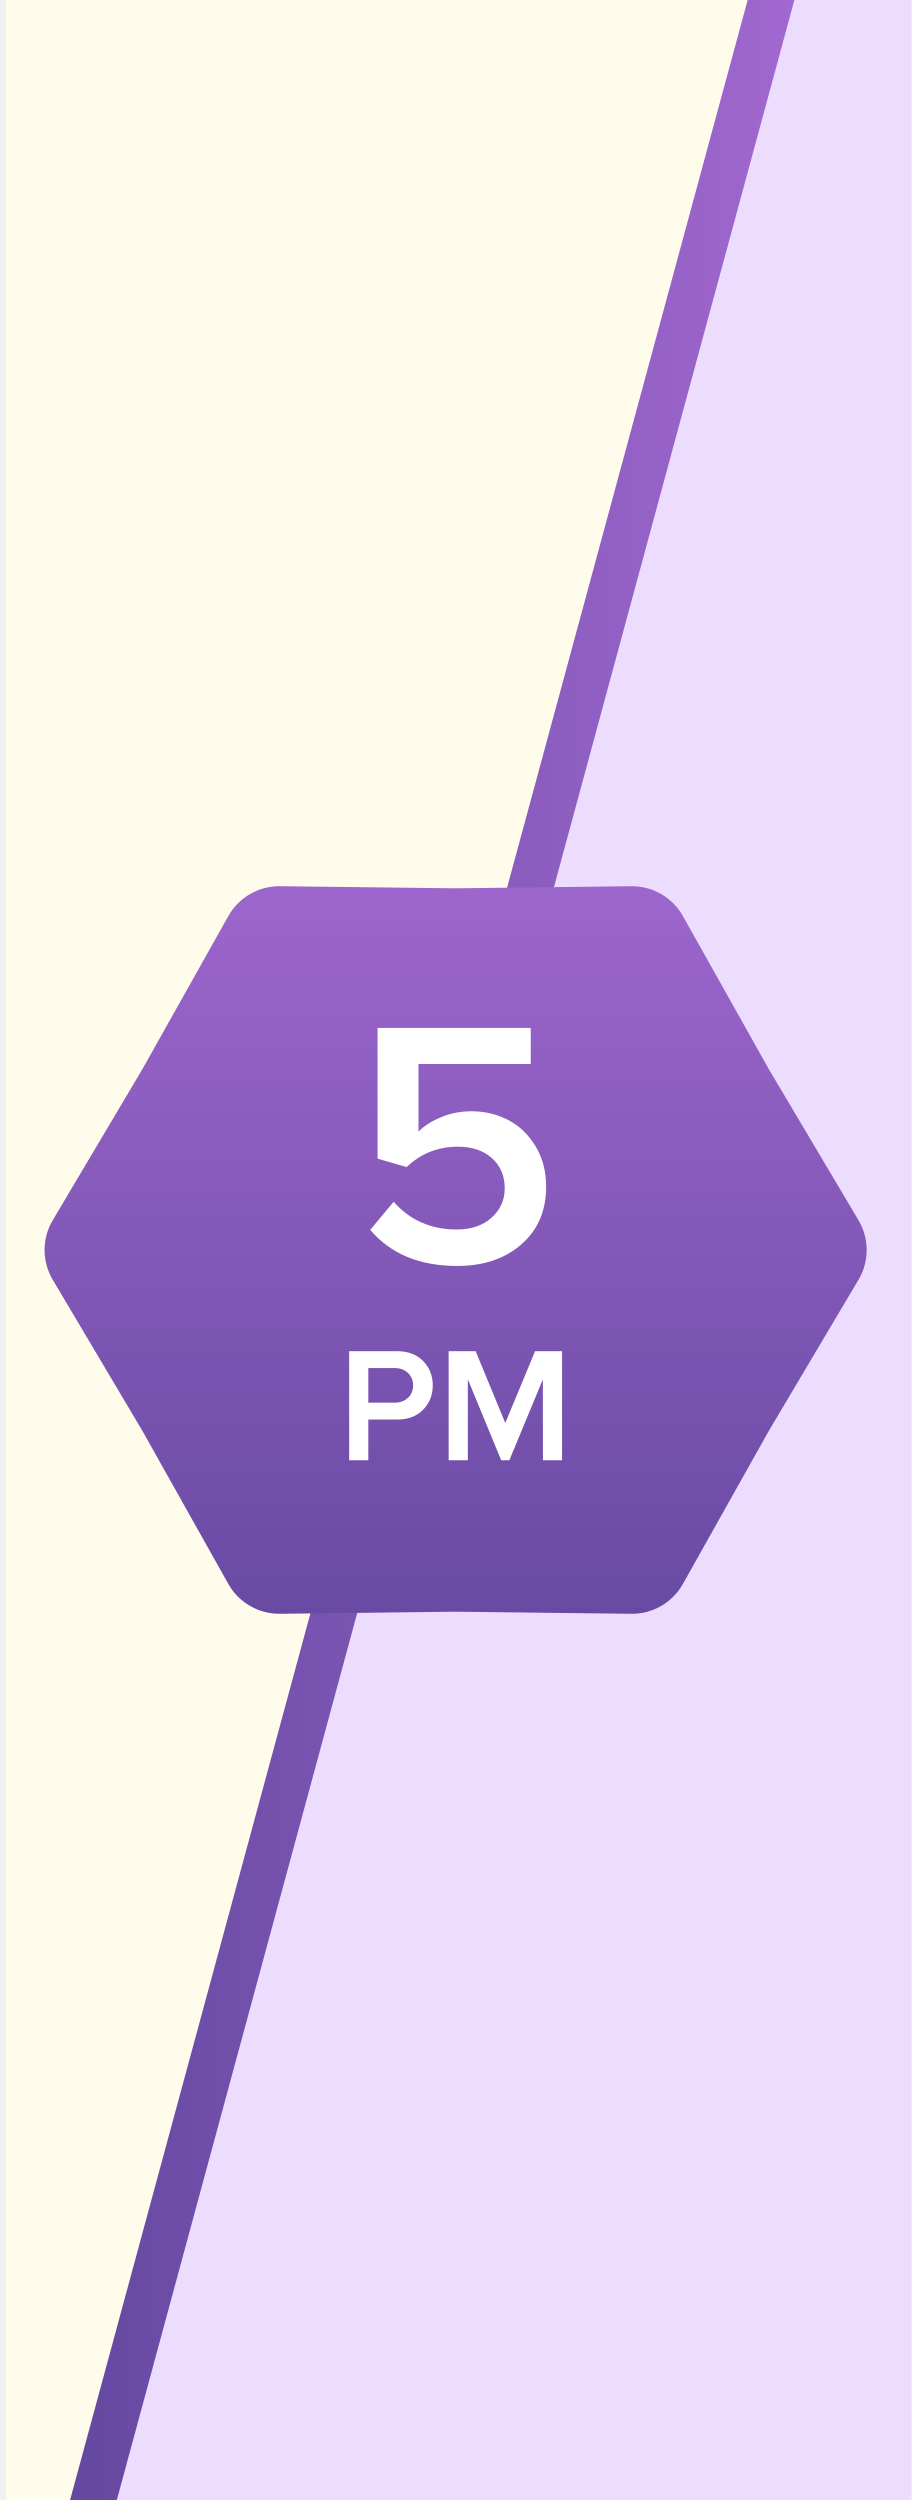
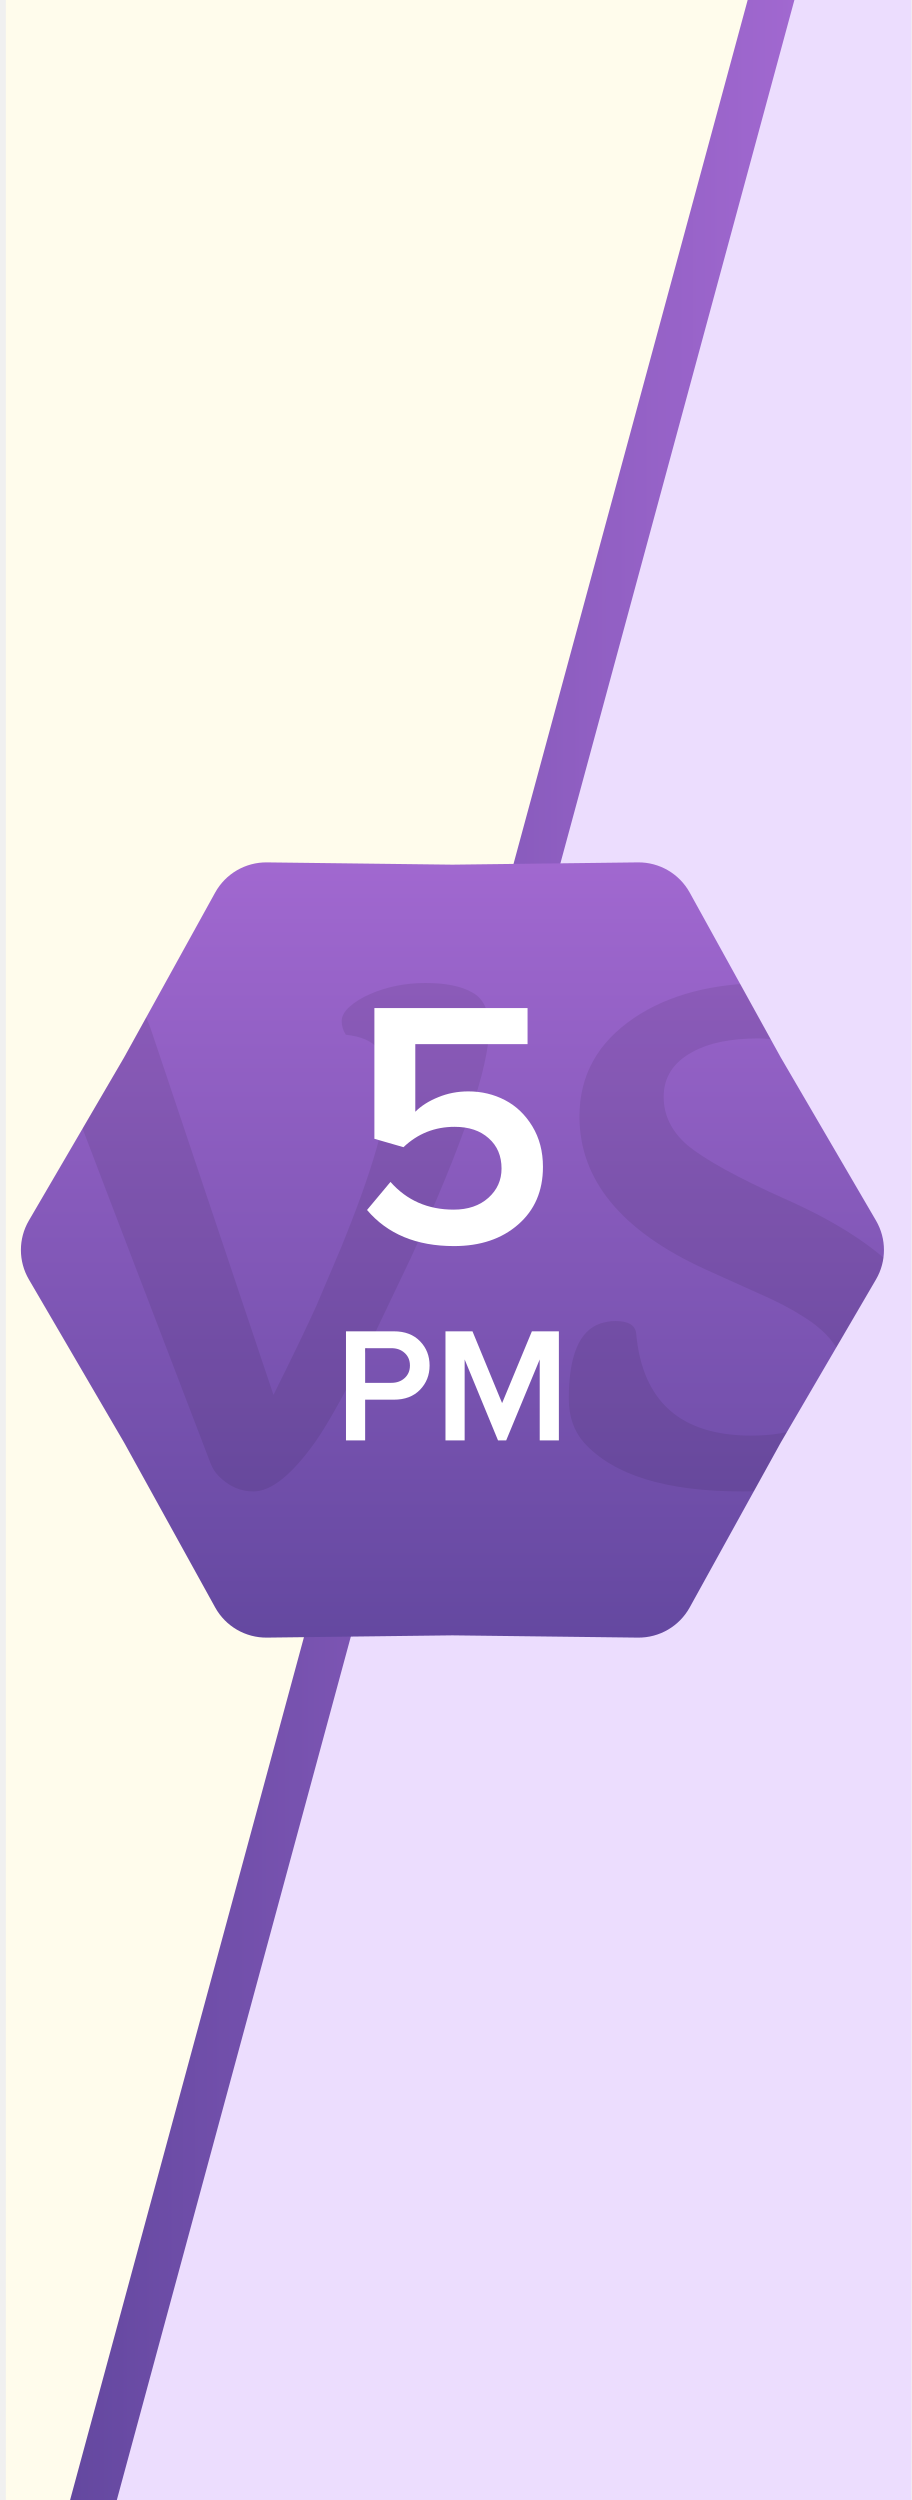
<svg xmlns="http://www.w3.org/2000/svg" width="78" height="214" viewBox="0 0 78 214" fill="none">
  <path d="M65.5 -4.95911e-05L78 -6.10352e-05V214H7.5L65.5 -4.95911e-05Z" fill="#ECDDFE" />
-   <path d="M0.5 -6.10352e-05L66.5 -6.10352e-05L7 214H0.5V-6.10352e-05Z" fill="#FFFCEC" />
-   <path d="M6 214L64 1.35976e-05L68 0L10 214L6 214Z" fill="url(#paint0_linear)" />
-   <path d="M4.515 109.552C3.581 107.979 3.581 106.021 4.515 104.448L12.188 91.52L19.547 78.411C20.443 76.816 22.138 75.837 23.968 75.859L39 76.04L54.033 75.859C55.862 75.837 57.557 76.816 58.453 78.411L65.812 91.52L73.485 104.448C74.419 106.021 74.419 107.979 73.485 109.552L65.812 122.48L58.453 135.589C57.557 137.185 55.862 138.163 54.033 138.141L39 137.96L23.968 138.141C22.138 138.163 20.443 137.185 19.547 135.589L12.188 122.48L4.515 109.552Z" fill="url(#paint1_linear)" />
-   <path d="M31.69 105.275L33.697 102.873C35.094 104.455 36.895 105.246 39.102 105.246C40.333 105.246 41.324 104.909 42.076 104.235C42.828 103.562 43.204 102.727 43.204 101.731C43.204 100.647 42.838 99.782 42.105 99.138C41.383 98.484 40.411 98.156 39.19 98.156C37.491 98.156 36.031 98.737 34.81 99.9L32.32 99.182V87.99H45.431V91.081H35.821V96.867C36.329 96.359 36.983 95.944 37.784 95.622C38.585 95.29 39.444 95.124 40.362 95.124C41.495 95.124 42.54 95.373 43.497 95.871C44.454 96.369 45.235 97.116 45.841 98.112C46.446 99.109 46.749 100.266 46.749 101.584C46.749 103.645 46.041 105.29 44.625 106.521C43.219 107.751 41.388 108.366 39.132 108.366C35.919 108.366 33.438 107.336 31.69 105.275ZM29.888 125V115.662H33.989C34.932 115.662 35.678 115.945 36.224 116.51C36.771 117.07 37.045 117.763 37.045 118.588C37.045 119.413 36.769 120.108 36.218 120.673C35.671 121.233 34.928 121.514 33.989 121.514H31.528V125H29.888ZM31.528 120.071H33.77C34.235 120.071 34.616 119.935 34.912 119.661C35.213 119.388 35.363 119.03 35.363 118.588C35.363 118.146 35.213 117.788 34.912 117.515C34.616 117.241 34.235 117.105 33.77 117.105H31.528V120.071ZM38.405 125V115.662H40.716L43.252 121.808L45.802 115.662H48.112V125H46.472V118.068L43.6 125H42.903L40.046 118.068V125H38.405Z" fill="white" />
+   <path d="M0.5 -6.10352e-05H66.5L7 214H0.5V-6.10352e-05Z" fill="#FFFCEC" />
+   <path d="M6 214L64 1.35976e-05L68 0L10 214H6Z" fill="url(#paint0_linear)" />
+   <path d="M10.629 90.507L2.472 104.479C1.562 106.037 1.562 107.963 2.472 109.521L10.629 123.493L18.418 137.597C19.308 139.21 21.014 140.203 22.856 140.18L38.728 139.986L54.6 140.18C56.442 140.203 58.148 139.21 59.038 137.597L66.827 123.493L74.984 109.521C75.894 107.963 75.894 106.037 74.984 104.479L66.827 90.507L59.038 76.403C58.148 74.79 56.442 73.798 54.6 73.82L38.728 74.015L22.856 73.82C21.014 73.798 19.308 74.79 18.418 76.403L10.629 90.507Z" fill="url(#paint1_linear)" />
+   <mask id="mask0" mask-type="alpha" maskUnits="userSpaceOnUse" x="1" y="73" width="75" height="68">
+     <path d="M10.629 90.507L2.472 104.479C1.562 106.037 1.562 107.963 2.472 109.521L10.629 123.493L18.418 137.597C19.308 139.21 21.014 140.203 22.856 140.18L38.728 139.986L54.6 140.18C56.442 140.203 58.148 139.21 59.038 137.597L66.827 123.493L74.984 109.521C75.894 107.963 75.894 106.037 74.984 104.479L66.827 90.507L59.038 76.403C58.148 74.79 56.442 73.798 54.6 73.82L38.728 74.015L22.856 73.82C21.014 73.798 19.308 74.79 18.418 76.403L10.629 90.507Z" fill="url(#paint2_linear)" />
+   </mask>
+   <g mask="url(#mask0)">
+     <path d="M18.031 125.277C10.203 104.84 6.172 94.293 5.938 93.637C5.703 92.957 5.457 92.336 5.199 91.773C4.613 90.461 4.086 89.805 3.617 89.805C3.312 89.805 2.973 89.84 2.598 89.91C2.223 89.981 1.918 89.852 1.684 89.523C1.449 89.195 1.332 88.785 1.332 88.293C1.332 87.801 1.555 87.297 2 86.781C2.469 86.266 3.043 85.82 3.723 85.445C5.199 84.578 6.371 84.144 7.238 84.144C8.105 84.144 8.797 84.168 9.312 84.215C9.828 84.262 10.309 84.438 10.754 84.742C11.691 85.352 12.477 86.664 13.109 88.68L23.41 119.406C25.051 116.102 26.27 113.57 27.066 111.812L29.246 106.68C31.871 100.211 33.184 95.664 33.184 93.039V92.582C33.184 91.41 32.914 90.484 32.375 89.805C31.859 89.125 30.934 88.715 29.598 88.574C29.363 88.199 29.246 87.812 29.246 87.414C29.246 86.992 29.469 86.582 29.914 86.184C30.383 85.762 30.969 85.398 31.672 85.094C33.125 84.461 34.707 84.144 36.418 84.144C38.152 84.144 39.488 84.414 40.426 84.953C41.387 85.469 41.867 86.5 41.867 88.047C41.867 91.328 39.641 97.856 35.188 107.629L31.988 114.344C29.785 118.797 28.121 121.82 26.996 123.414C24.98 126.25 23.211 127.668 21.688 127.668C20.586 127.668 19.602 127.234 18.734 126.367C18.43 126.062 18.195 125.699 18.031 125.277ZM72.488 96.625C72.488 93.016 70.988 90.625 67.988 89.453C67.027 89.078 65.984 88.891 64.859 88.891C63.758 88.891 62.727 88.984 61.766 89.172C60.828 89.359 59.996 89.652 59.27 90.051C57.629 90.941 56.809 92.219 56.809 93.883C56.809 95.477 57.488 96.859 58.848 98.031C60.348 99.273 63.137 100.809 67.215 102.637C71.293 104.441 74.434 106.422 76.637 108.578C78.863 110.711 79.977 113.172 79.977 115.961C79.977 119.102 78.688 121.75 76.109 123.906C73.086 126.414 68.902 127.668 63.559 127.668C57.02 127.668 52.496 126.273 49.988 123.484C49.121 122.5 48.688 121.246 48.688 119.723C48.688 116.043 49.59 113.898 51.395 113.289C51.84 113.148 52.262 113.078 52.66 113.078C53.762 113.078 54.359 113.418 54.453 114.098C54.969 119.957 58.25 122.887 64.297 122.887C67.93 122.887 70.356 121.867 71.574 119.828C71.973 119.172 72.172 118.375 72.172 117.438C72.172 116.5 71.867 115.645 71.258 114.871C70.672 114.098 69.852 113.383 68.797 112.727C67.742 112.047 66.488 111.391 65.035 110.758L60.359 108.648C53.188 105.367 49.602 101.008 49.602 95.57C49.602 92.055 51.16 89.242 54.277 87.133C57.23 85.141 61.039 84.144 65.703 84.144C72.031 84.144 75.969 85.516 77.516 88.258C77.914 88.961 78.113 89.734 78.113 90.578C78.113 91.422 78.066 92.184 77.973 92.863C77.879 93.519 77.762 94.117 77.621 94.656C77.387 95.688 77.117 96.414 76.812 96.836C76.203 97.281 75.324 97.504 74.176 97.504C73.051 97.504 72.488 97.211 72.488 96.625Z" fill="black" fill-opacity="0.08" />
+   </g>
+   <path d="M31.418 103.575L33.425 101.172C34.822 102.754 36.623 103.545 38.831 103.545C40.061 103.545 41.052 103.208 41.804 102.535C42.556 101.861 42.932 101.026 42.932 100.03C42.932 98.946 42.566 98.082 41.834 97.437C41.111 96.783 40.139 96.456 38.918 96.456C37.219 96.456 35.759 97.037 34.538 98.199L32.048 97.481V86.29H45.159V89.38H35.549V95.166C36.057 94.659 36.711 94.244 37.512 93.921C38.313 93.589 39.172 93.423 40.09 93.423C41.223 93.423 42.268 93.672 43.225 94.17C44.182 94.668 44.963 95.415 45.569 96.412C46.174 97.408 46.477 98.565 46.477 99.883C46.477 101.944 45.769 103.589 44.353 104.82C42.947 106.05 41.116 106.665 38.86 106.665C35.647 106.665 33.166 105.635 31.418 103.575ZM29.616 123.299V113.961H33.717C34.661 113.961 35.406 114.244 35.953 114.809C36.499 115.37 36.773 116.062 36.773 116.887C36.773 117.712 36.497 118.407 35.946 118.972C35.399 119.533 34.656 119.813 33.717 119.813H31.256V123.299H29.616ZM31.256 118.371H33.498C33.963 118.371 34.344 118.234 34.64 117.96C34.941 117.687 35.091 117.329 35.091 116.887C35.091 116.445 34.941 116.087 34.64 115.814C34.344 115.54 33.963 115.404 33.498 115.404H31.256V118.371ZM38.133 123.299V113.961H40.444L42.98 120.107L45.53 113.961H47.84V123.299H46.2V116.368L43.329 123.299H42.631L39.774 116.368V123.299H38.133Z" fill="white" />
  <defs>
    <linearGradient id="paint0_linear" x1="6" y1="107" x2="68" y2="107" gradientUnits="userSpaceOnUse">
      <stop stop-color="#6448A0" />
      <stop offset="1" stop-color="#A168D0" />
    </linearGradient>
-     <linearGradient id="paint1_linear" x1="39" y1="143" x2="39" y2="71" gradientUnits="userSpaceOnUse">
+     <linearGradient id="paint1_linear" x1="38.728" y1="140.217" x2="38.728" y2="73.784" gradientUnits="userSpaceOnUse">
+       <stop stop-color="#6448A0" />
+       <stop offset="1" stop-color="#A168D0" />
+     </linearGradient>
+     <linearGradient id="paint2_linear" x1="38.728" y1="140.217" x2="38.728" y2="73.784" gradientUnits="userSpaceOnUse">
      <stop stop-color="#6448A0" />
      <stop offset="1" stop-color="#A168D0" />
    </linearGradient>
  </defs>
</svg>
